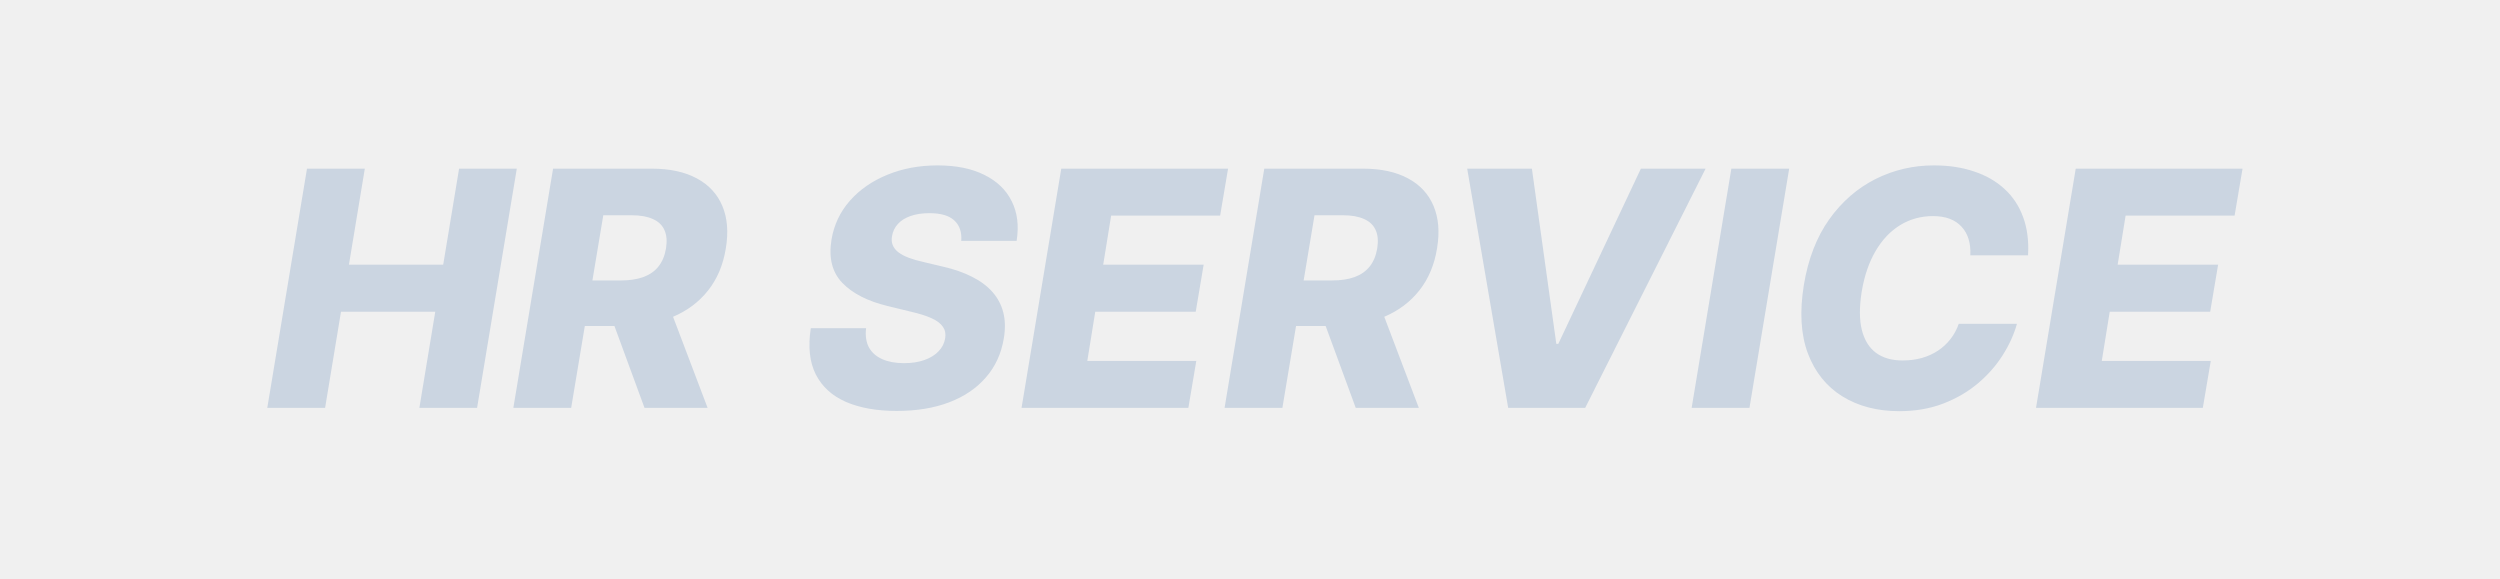
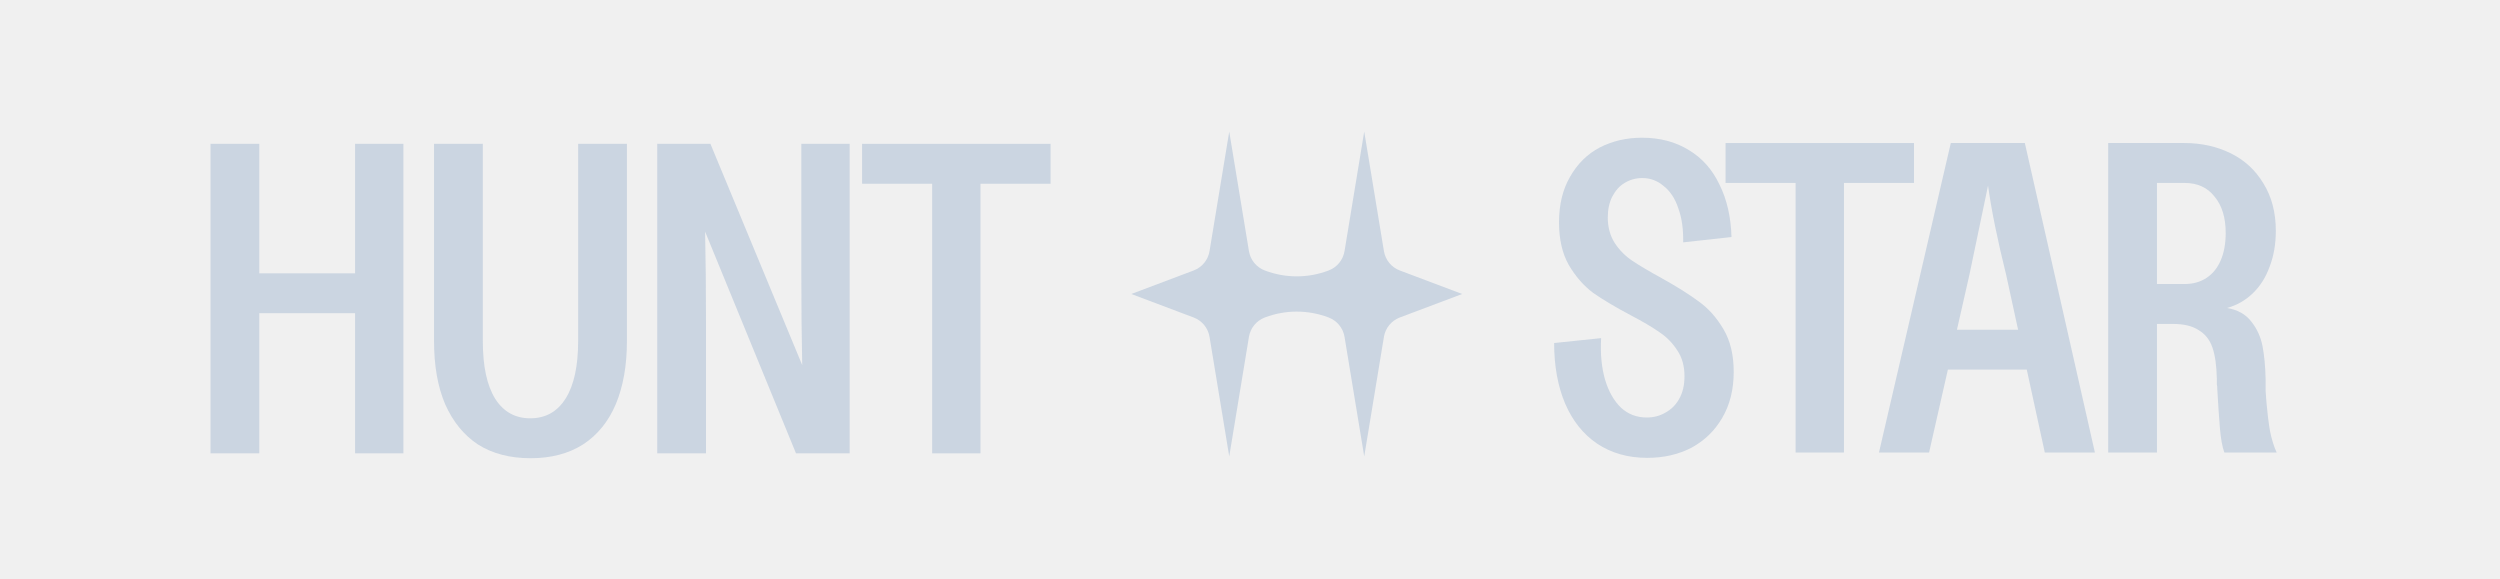
<svg xmlns="http://www.w3.org/2000/svg" width="190" height="44" viewBox="0 0 190 44" fill="none">
-   <path d="M20.313 31L23.331 12.818H27.726L26.519 20.116H33.683L34.89 12.818H39.276L36.258 31H31.872L33.079 23.694H25.915L24.707 31H20.313ZM39.014 31L42.033 12.818H49.543C50.904 12.818 52.041 13.064 52.952 13.555C53.864 14.04 54.512 14.739 54.897 15.65C55.281 16.556 55.37 17.63 55.163 18.873C54.962 20.128 54.512 21.196 53.813 22.078C53.121 22.954 52.227 23.622 51.132 24.084C50.043 24.546 48.806 24.777 47.421 24.777H42.672L43.258 21.314H47.191C47.848 21.314 48.416 21.229 48.895 21.057C49.375 20.879 49.756 20.613 50.04 20.258C50.33 19.897 50.523 19.435 50.617 18.873C50.706 18.311 50.665 17.846 50.493 17.479C50.327 17.106 50.035 16.828 49.614 16.645C49.2 16.455 48.667 16.36 48.016 16.36H45.85L43.409 31H39.014ZM50.626 22.69L53.778 31H48.984L45.93 22.69H50.626ZM73.056 18.305C73.103 17.636 72.926 17.118 72.523 16.751C72.127 16.384 71.5 16.201 70.641 16.201C70.073 16.201 69.588 16.275 69.186 16.423C68.783 16.565 68.466 16.766 68.236 17.026C68.005 17.281 67.86 17.577 67.8 17.914C67.747 18.18 67.762 18.417 67.845 18.624C67.928 18.831 68.073 19.015 68.28 19.175C68.493 19.334 68.756 19.474 69.07 19.592C69.39 19.71 69.748 19.814 70.144 19.903L71.636 20.258C72.5 20.453 73.249 20.713 73.882 21.039C74.521 21.359 75.039 21.746 75.436 22.202C75.832 22.652 76.104 23.17 76.252 23.756C76.4 24.342 76.412 24.999 76.288 25.727C76.098 26.875 75.646 27.86 74.929 28.683C74.219 29.506 73.29 30.136 72.142 30.574C70.999 31.012 69.671 31.231 68.156 31.231C66.641 31.231 65.353 31.003 64.294 30.547C63.24 30.086 62.477 29.39 62.003 28.461C61.53 27.532 61.403 26.36 61.621 24.945H65.821C65.756 25.531 65.83 26.02 66.043 26.41C66.262 26.801 66.599 27.097 67.055 27.298C67.51 27.499 68.061 27.6 68.706 27.6C69.298 27.6 69.816 27.52 70.26 27.36C70.71 27.2 71.068 26.978 71.334 26.694C71.606 26.41 71.772 26.085 71.831 25.718C71.89 25.38 71.834 25.087 71.662 24.839C71.497 24.59 71.213 24.374 70.81 24.191C70.414 24.007 69.893 23.841 69.248 23.694L67.428 23.25C65.924 22.883 64.785 22.297 64.01 21.492C63.24 20.687 62.968 19.595 63.193 18.216C63.382 17.085 63.85 16.097 64.596 15.251C65.347 14.404 66.297 13.747 67.445 13.28C68.6 12.806 69.869 12.57 71.254 12.57C72.663 12.57 73.846 12.809 74.805 13.289C75.77 13.762 76.465 14.431 76.891 15.295C77.323 16.153 77.448 17.157 77.264 18.305H73.056ZM77.637 31L80.656 12.818H93.333L92.73 16.387H84.447L83.843 20.116H91.478L90.874 23.694H83.239L82.635 27.431H90.918L90.315 31H77.637ZM93.067 31L96.085 12.818H103.596C104.957 12.818 106.094 13.064 107.005 13.555C107.917 14.04 108.565 14.739 108.949 15.65C109.334 16.556 109.423 17.63 109.216 18.873C109.014 20.128 108.565 21.196 107.866 22.078C107.174 22.954 106.28 23.622 105.185 24.084C104.096 24.546 102.859 24.777 101.474 24.777H96.725L97.311 21.314H101.243C101.9 21.314 102.468 21.229 102.948 21.057C103.427 20.879 103.809 20.613 104.093 20.258C104.383 19.897 104.575 19.435 104.67 18.873C104.759 18.311 104.718 17.846 104.546 17.479C104.38 17.106 104.087 16.828 103.667 16.645C103.253 16.455 102.72 16.36 102.069 16.36H99.903L97.461 31H93.067ZM104.679 22.69L107.831 31H103.037L99.983 22.69H104.679ZM116.424 12.818L118.28 26.135H118.431L124.707 12.818H129.626L120.473 31H114.622L111.506 12.818H116.424ZM135.978 12.818L132.959 31H128.565L131.583 12.818H135.978ZM154.131 19.405H149.745C149.769 18.944 149.724 18.533 149.612 18.172C149.5 17.805 149.322 17.491 149.079 17.23C148.837 16.964 148.535 16.763 148.174 16.627C147.813 16.491 147.393 16.423 146.913 16.423C145.996 16.423 145.164 16.65 144.419 17.106C143.673 17.562 143.048 18.219 142.545 19.077C142.042 19.935 141.69 20.965 141.489 22.166C141.305 23.327 141.308 24.294 141.498 25.07C141.693 25.845 142.054 26.428 142.581 26.819C143.108 27.203 143.776 27.396 144.587 27.396C145.114 27.396 145.602 27.334 146.052 27.209C146.508 27.079 146.919 26.892 147.286 26.65C147.653 26.407 147.97 26.114 148.236 25.771C148.508 25.422 148.718 25.034 148.866 24.608H153.287C153.068 25.407 152.707 26.203 152.204 26.996C151.707 27.783 151.08 28.496 150.322 29.136C149.565 29.775 148.686 30.287 147.686 30.672C146.685 31.056 145.573 31.249 144.347 31.249C142.673 31.249 141.228 30.873 140.015 30.121C138.808 29.369 137.935 28.28 137.396 26.854C136.863 25.422 136.763 23.688 137.094 21.652C137.42 19.681 138.062 18.021 139.021 16.671C139.985 15.322 141.157 14.301 142.536 13.608C143.921 12.916 145.398 12.57 146.966 12.57C148.103 12.57 149.124 12.723 150.029 13.031C150.941 13.333 151.713 13.777 152.346 14.363C152.98 14.943 153.45 15.656 153.758 16.503C154.072 17.349 154.196 18.317 154.131 19.405ZM154.737 31L157.755 12.818H170.433L169.829 16.387H161.546L160.942 20.116H168.577L167.974 23.694H160.339L159.735 27.431H168.018L167.414 31H154.737Z" fill="#CBD5E1" />
+   <g clip-path="url(#clip0_8_332)">
+     <path d="M26.986 10.931H30.659V34.454H26.986V10.931ZM16 10.931H19.707V34.454H16V10.931ZM19.303 20.772H27.357V23.805H19.303V20.772Z" fill="#CBD5E1" />
+     <path d="M40.333 34.825C38.761 34.825 37.424 34.476 36.323 33.78C35.245 33.061 34.413 32.039 33.829 30.713C33.267 29.388 32.987 27.792 32.987 25.928V10.931H36.694V25.928C36.694 27.837 37.008 29.298 37.637 30.309C38.266 31.297 39.154 31.791 40.3 31.791C41.468 31.791 42.366 31.286 42.995 30.275C43.625 29.264 43.939 27.815 43.939 25.928V10.931H47.646V25.928C47.646 27.77 47.365 29.365 46.803 30.713C46.242 32.039 45.41 33.061 44.31 33.78C43.209 34.476 41.883 34.825 40.333 34.825Z" fill="#CBD5E1" />
+     <path d="M49.949 10.931H53.992L60.968 27.748C60.923 25.636 60.901 23.333 60.901 20.839V10.931H64.574V34.454H60.496L53.588 17.604C53.633 19.693 53.656 21.996 53.656 24.512V34.454H49.949V10.931Z" fill="#CBD5E1" />
+     <path d="M70.845 13.964H65.52V10.931H79.843V13.964H74.518V34.454H70.845V13.964Z" fill="#CBD5E1" />
+     <path d="M125.191 34.797C123.73 34.797 122.461 34.437 121.383 33.718C120.327 33 119.518 31.988 118.956 30.686C118.395 29.36 118.114 27.821 118.114 26.069L121.686 25.698C121.619 26.889 121.72 27.945 121.989 28.866C122.259 29.764 122.663 30.472 123.203 30.989C123.742 31.483 124.393 31.73 125.157 31.73C125.674 31.73 126.146 31.607 126.572 31.36C127.022 31.112 127.37 30.764 127.617 30.315C127.887 29.843 128.021 29.27 128.021 28.596C128.021 27.832 127.842 27.181 127.483 26.641C127.123 26.08 126.674 25.619 126.135 25.26C125.595 24.878 124.854 24.44 123.91 23.946C122.764 23.339 121.821 22.777 121.08 22.26C120.361 21.721 119.743 21.014 119.226 20.137C118.732 19.261 118.485 18.183 118.485 16.902C118.485 15.554 118.765 14.397 119.327 13.431C119.889 12.443 120.641 11.701 121.585 11.207C122.551 10.713 123.618 10.466 124.786 10.466C126.157 10.466 127.348 10.78 128.359 11.409C129.369 12.016 130.145 12.892 130.684 14.038C131.246 15.161 131.549 16.487 131.594 18.015L127.92 18.419C127.943 17.43 127.819 16.565 127.55 15.824C127.303 15.083 126.932 14.521 126.438 14.139C125.966 13.735 125.427 13.532 124.82 13.532C124.326 13.532 123.877 13.656 123.472 13.903C123.09 14.128 122.776 14.476 122.529 14.948C122.304 15.397 122.191 15.925 122.191 16.532C122.191 17.273 122.371 17.925 122.731 18.486C123.09 19.026 123.539 19.475 124.079 19.834C124.618 20.194 125.359 20.632 126.303 21.149C127.471 21.8 128.415 22.395 129.134 22.934C129.853 23.451 130.47 24.148 130.987 25.024C131.504 25.9 131.762 26.979 131.762 28.259C131.762 29.607 131.47 30.776 130.886 31.764C130.324 32.73 129.549 33.483 128.561 34.022C127.572 34.538 126.449 34.797 125.191 34.797Z" fill="#CBD5E1" />
+     <path d="M136.466 13.903H131.142V10.87H145.464V13.903H140.14V34.392H136.466V13.903Z" fill="#CBD5E1" />
+     <path d="M148.261 10.87H153.888L159.213 34.392H155.405L152.473 20.912C151.799 18.194 151.338 15.925 151.091 14.105C150.664 16.172 150.193 18.43 149.676 20.879L146.609 34.392H142.801L148.261 10.87ZM146.239 25.058H155.91V28.09H146.239V25.058Z" fill="#CBD5E1" />
+     <path d="M160.223 10.87H166.019C167.3 10.87 168.468 11.129 169.524 11.645C170.58 12.162 171.411 12.926 172.018 13.937C172.647 14.948 172.962 16.15 172.962 17.543C172.962 18.554 172.804 19.463 172.49 20.272C172.198 21.081 171.771 21.755 171.209 22.294C170.648 22.833 169.996 23.204 169.255 23.406C170.064 23.541 170.681 23.889 171.108 24.451C171.535 24.99 171.816 25.608 171.95 26.305C172.085 27.001 172.164 27.832 172.187 28.798C172.187 29.135 172.187 29.439 172.187 29.708C172.209 29.978 172.231 30.281 172.254 30.618C172.321 31.404 172.411 32.123 172.523 32.775C172.658 33.426 172.827 33.966 173.029 34.392H169.052C168.895 33.966 168.783 33.359 168.716 32.572C168.648 31.764 168.581 30.764 168.513 29.573C168.513 29.416 168.502 29.293 168.479 29.203C168.479 29.09 168.479 28.944 168.479 28.764C168.457 27.776 168.345 26.99 168.143 26.406C167.94 25.822 167.592 25.383 167.098 25.091C166.626 24.777 165.975 24.619 165.143 24.619H163.93V34.392H160.223V10.87ZM166.019 21.586C166.671 21.586 167.233 21.429 167.704 21.115C168.176 20.8 168.536 20.351 168.783 19.767C169.03 19.183 169.153 18.497 169.153 17.711C169.153 16.543 168.873 15.622 168.311 14.948C167.772 14.251 167.008 13.903 166.019 13.903H163.93V21.586H166.019Z" fill="#CBD5E1" />
+     <path d="M94.92 19.086L93.422 10L91.924 19.086C91.814 19.756 91.354 20.316 90.719 20.556L85.976 22.343L90.719 24.13C91.354 24.369 91.814 24.93 91.924 25.6L93.422 34.686L94.92 25.6C95.03 24.93 95.49 24.369 96.126 24.13L96.156 24.118C97.701 23.537 99.403 23.537 100.947 24.118L100.977 24.13C101.613 24.369 102.073 24.93 102.184 25.6L103.681 34.686L105.179 25.6C105.289 24.93 105.749 24.369 106.385 24.13L111.127 22.343L106.385 20.556C105.749 20.316 105.289 19.756 105.179 19.086L103.681 10L102.184 19.086C102.073 19.756 101.613 20.316 100.977 20.556L100.947 20.567C99.403 21.149 97.701 21.149 96.156 20.567L96.126 20.556C95.49 20.316 95.03 19.756 94.92 19.086Z" fill="#CBD5E1" />
+   </g>
+   <defs>
+     <clipPath id="clip0_8_332">
+       <rect width="157.25" height="25" fill="white" transform="translate(16 10)" />
+     </clipPath>
+   </defs>
</svg>
